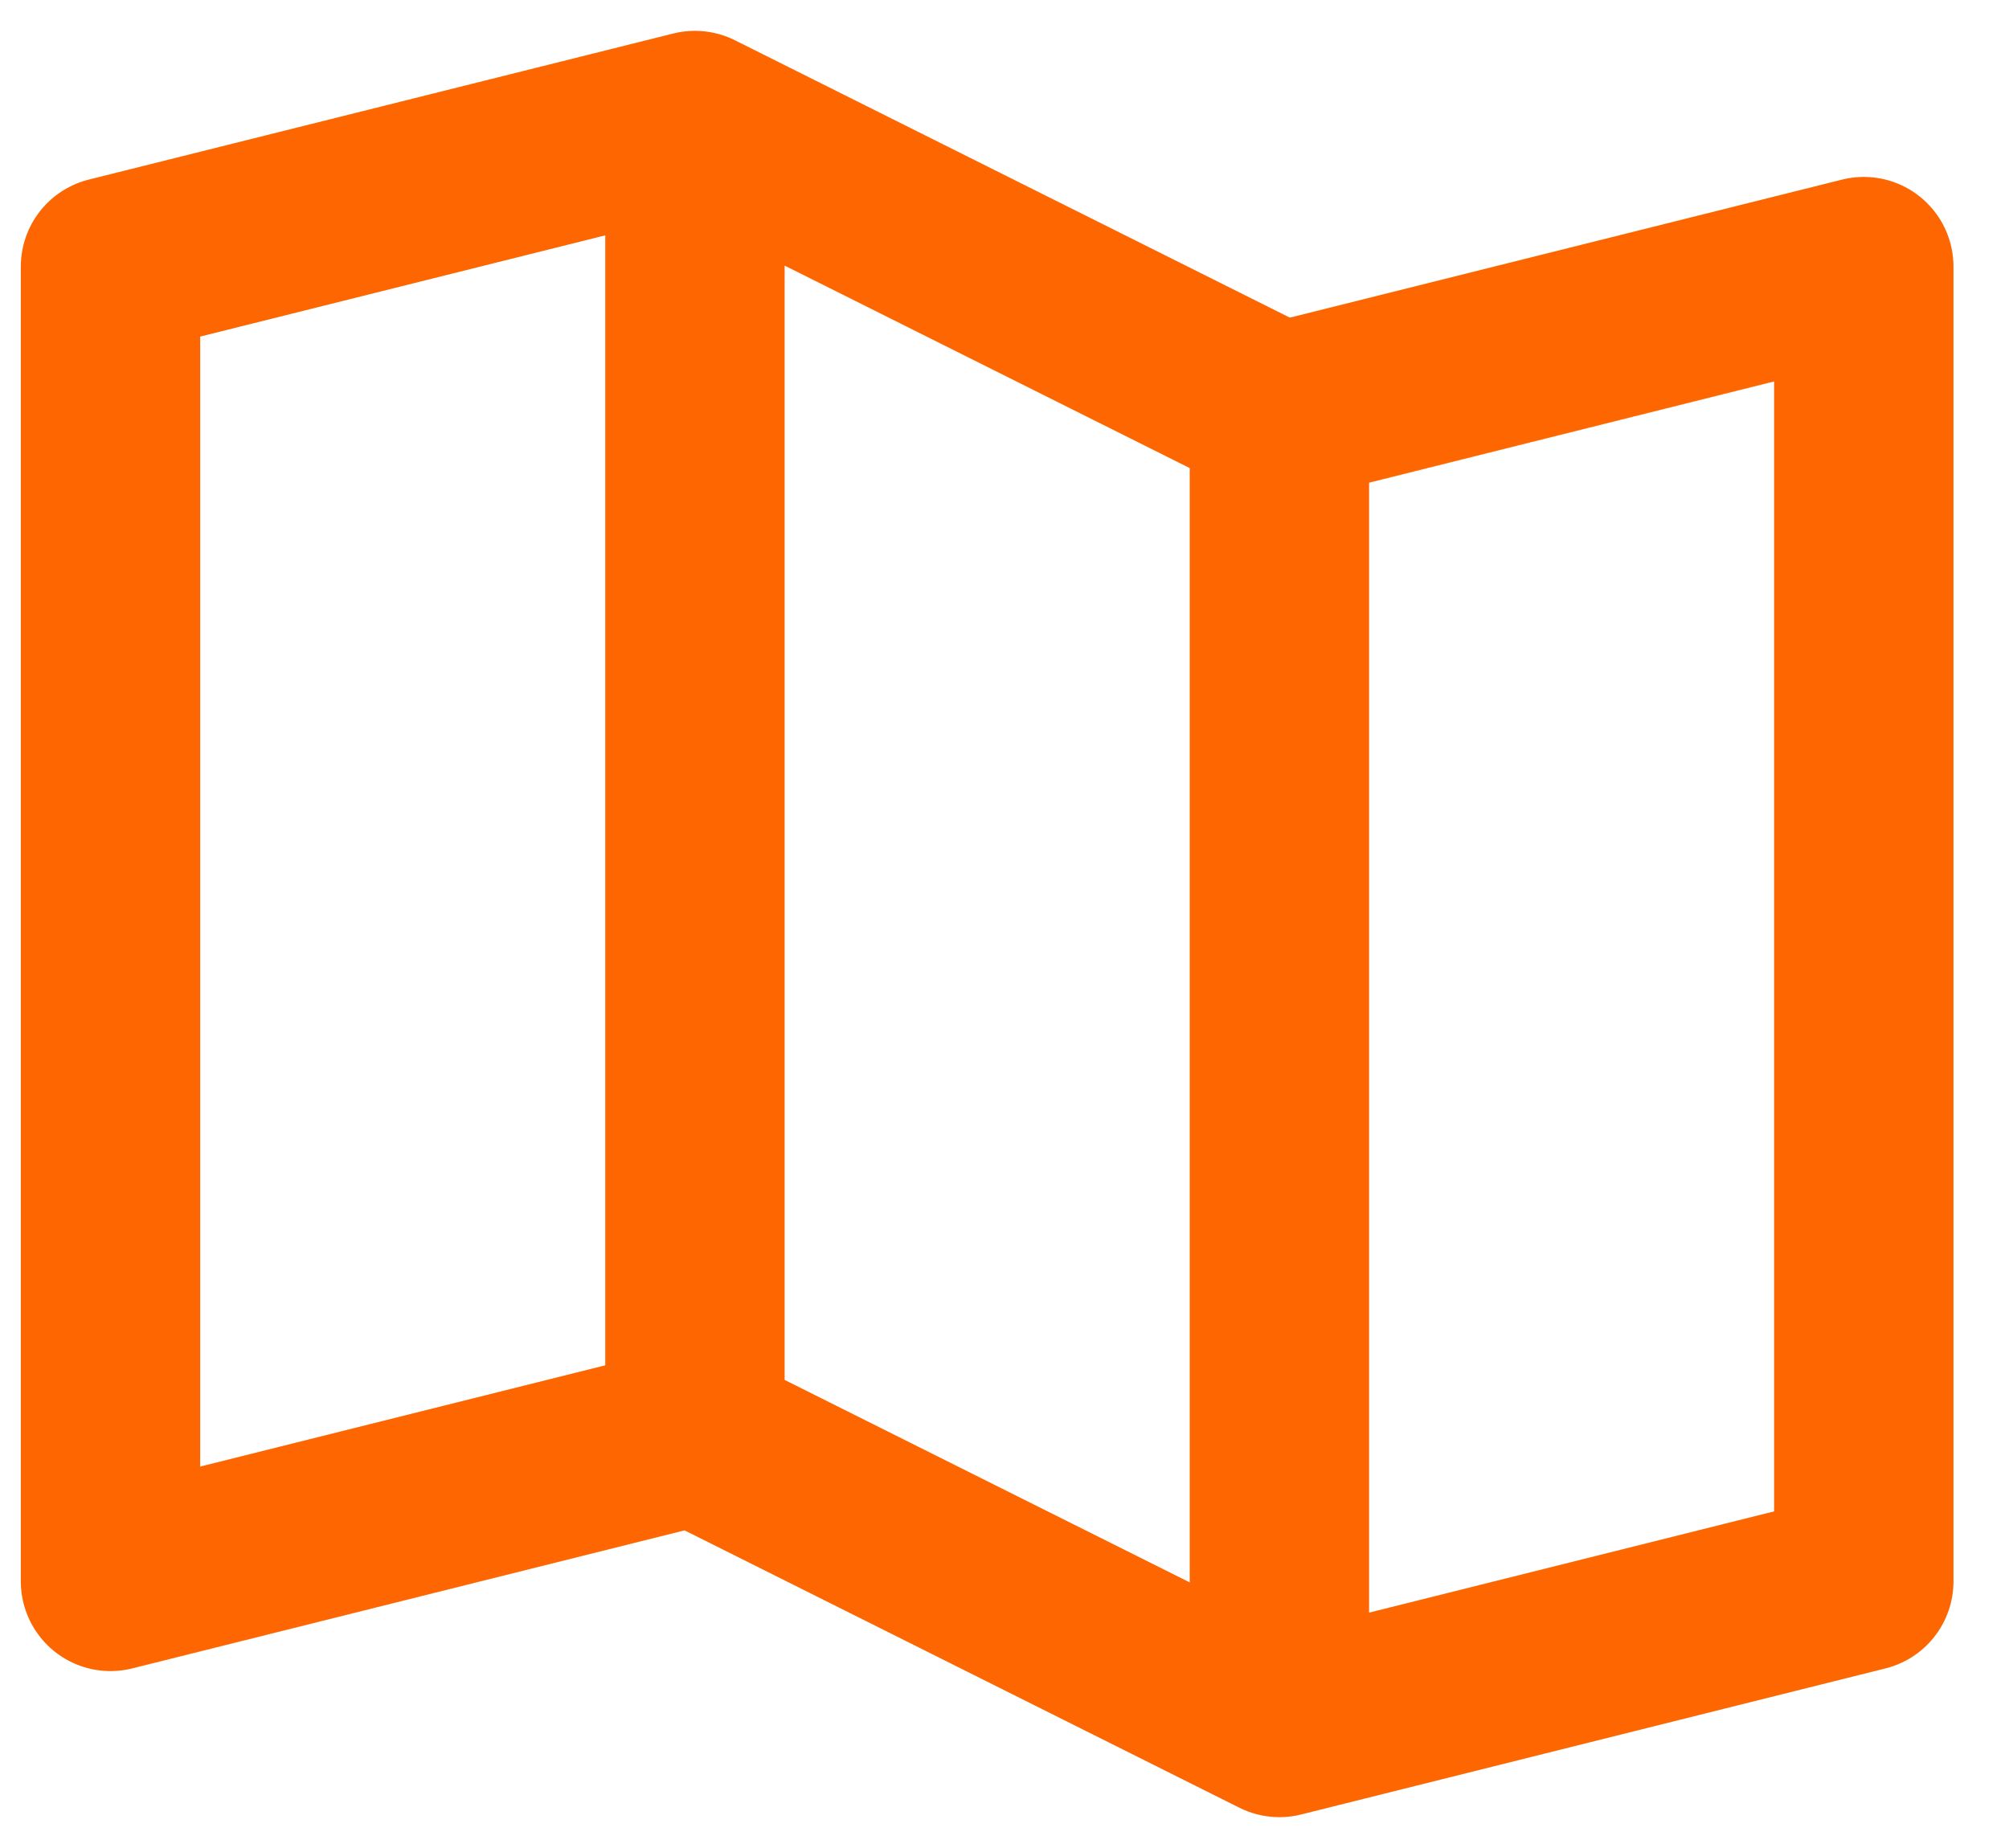
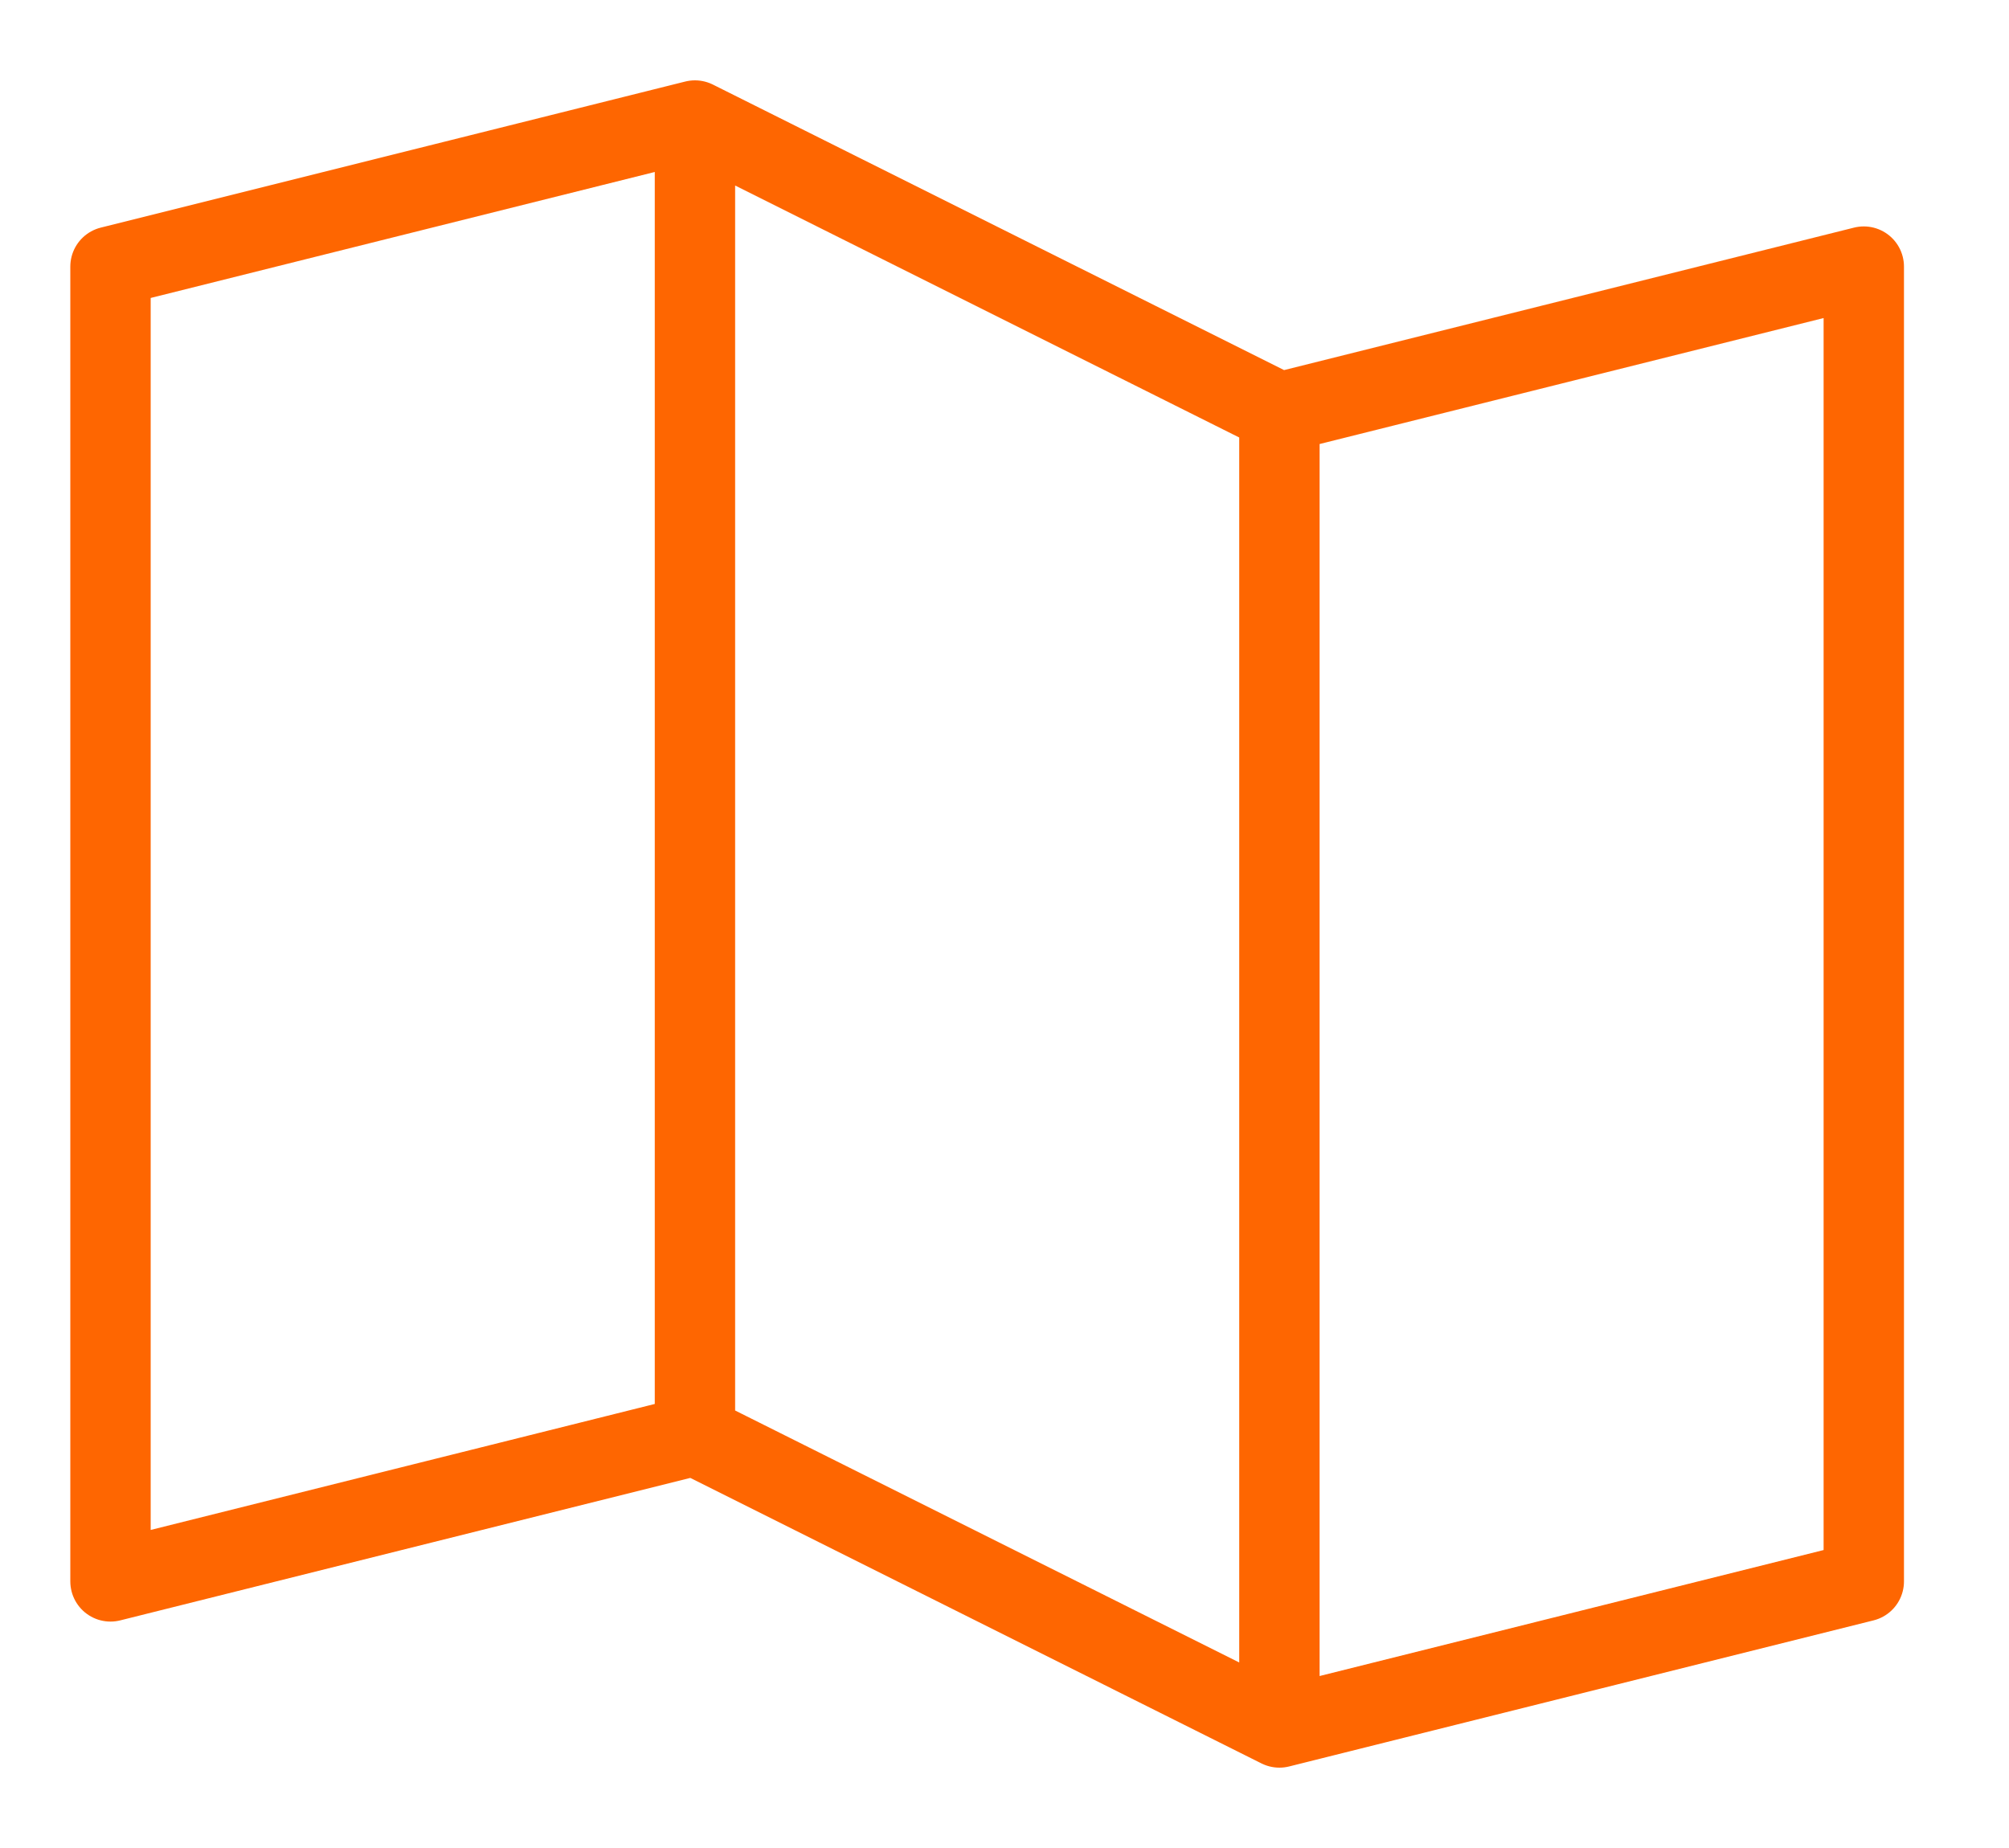
<svg xmlns="http://www.w3.org/2000/svg" width="25" height="23" viewBox="0 0 25 23" fill="none">
-   <path d="M8.648 17.864V1.5M8.648 17.864L1.375 19.682V3.318L8.648 1.5M8.648 17.864L15.921 21.5M8.648 1.5L15.921 5.136M15.921 5.136V21.5M15.921 5.136L23.193 3.318V19.682L15.921 21.5" stroke="#FE6601" stroke-width="2.232" stroke-linecap="round" stroke-linejoin="round" />
+   <path d="M8.648 17.864V1.5M8.648 17.864L1.375 19.682V3.318L8.648 1.5M8.648 17.864L15.921 21.5M8.648 1.5L15.921 5.136M15.921 5.136V21.5M15.921 5.136L23.193 3.318V19.682L15.921 21.5" stroke="#FE6601" strokeWidth="2.232" stroke-linecap="round" stroke-linejoin="round" />
</svg>
